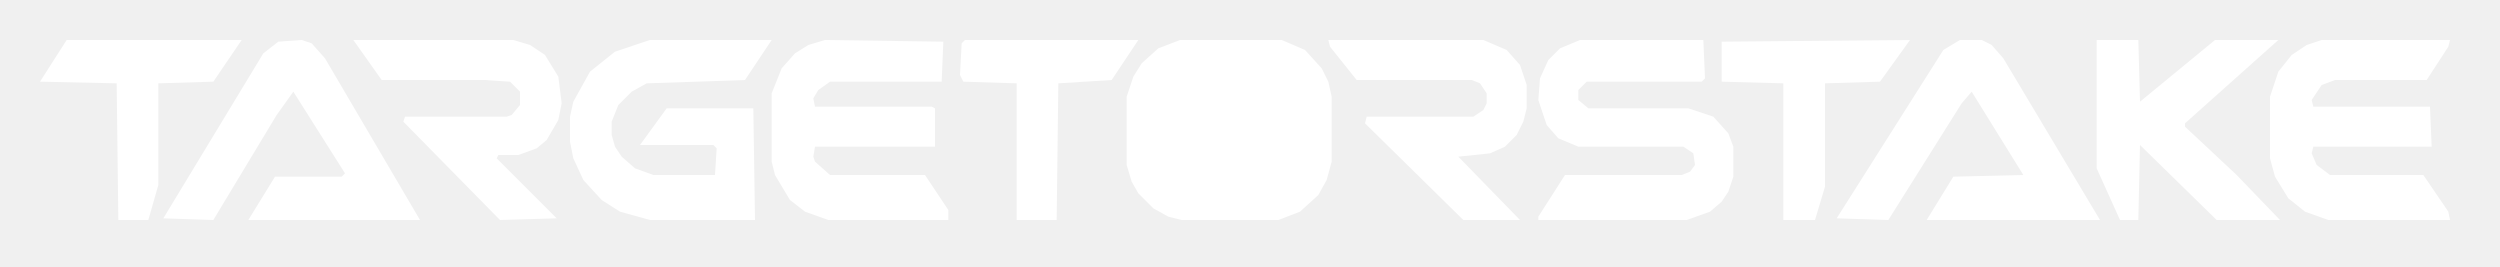
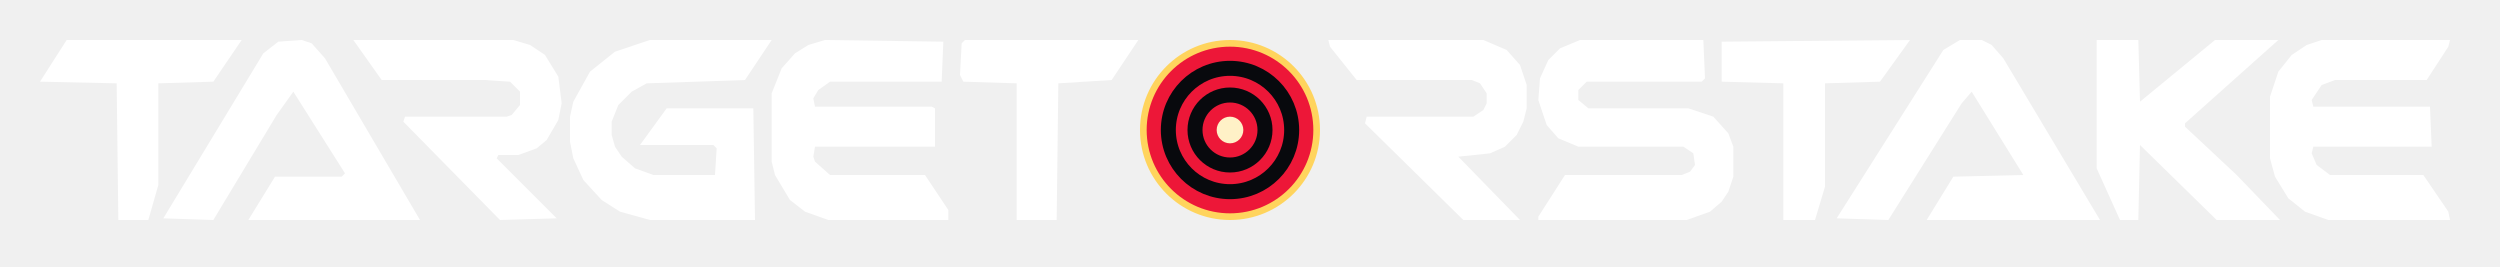
<svg xmlns="http://www.w3.org/2000/svg" viewBox="20 160 1500 160" role="img" aria-labelledby="title">
  <g fill="#fff" fill-rule="evenodd">
    <path d="M1395,193 L1387,203 L1382,218 L1382,255 L1385,266 L1393,279 L1403,287 L1417,292 L1490,292 L1489,287 L1474,265 L1418,265 L1410,259 L1407,252 L1408,248 L1479,248 L1478,224 L1408,224 L1407,220 L1413,211 L1421,208 L1476,208 L1489,188 L1490,184 L1413,184 L1404,187Z" />
    <path d="M1278,184 L1278,261 L1292,292 L1303,292 L1304,247 L1350,292 L1388,292 L1362,265 L1331,236 L1331,234 L1387,184 L1349,184 L1304,221 L1303,184Z" />
    <path d="M1122,291 L1153,292 L1197,222 L1203,215 L1234,265 L1192,266 L1176,292 L1280,292 L1222,195 L1215,187 L1209,184 L1196,184 L1186,190Z" />
    <path d="M1166,184 L1053,185 L1053,209 L1090,210 L1090,292 L1109,292 L1115,272 L1115,210 L1148,209Z" />
    <path d="M949,196 L944,207 L943,220 L948,235 L955,243 L967,248 L1030,248 L1036,252 L1037,259 L1034,263 L1029,265 L959,265 L943,290 L943,292 L1032,292 L1046,287 L1053,281 L1057,275 L1060,266 L1060,248 L1057,240 L1048,230 L1033,225 L973,225 L967,220 L967,214 L972,209 L1041,209 L1043,207 L1042,184 L968,184 L956,189Z" />
    <path d="M817,184 L818,188 L834,208 L903,208 L908,210 L912,216 L912,222 L910,226 L904,230 L840,230 L839,234 L898,292 L932,292 L895,254 L914,252 L923,248 L930,241 L934,233 L936,225 L936,211 L932,199 L924,190 L910,184Z" />
-     <path d="M705,198 L700,206 L696,218 L696,259 L699,269 L703,276 L712,285 L721,290 L729,292 L787,292 L800,287 L811,277 L816,268 L819,257 L819,218 L817,209 L813,201 L803,190 L789,184 L728,184 L715,189Z" />
-     <path d="M723,215 L732,209 L786,210 L792,216 L794,222 L794,253 L792,258 L783,265 L728,264 L722,258 L720,253 L720,221Z" />
+     <circle cx="758" cy="238" r="52" fill="#ed1738" stroke="#ffd45d" stroke-width="4" />
+     <g fill="none" stroke="#08090d" stroke-width="9">
+       <circle cx="758" cy="238" r="37" />
+       <circle cx="758" cy="238" r="21" />
+     </g>
+     <circle cx="758" cy="238" r="8" fill="#fff1c7" />
    <path d="M599,184 L597,186 L596,205 L598,209 L630,210 L630,292 L654,292 L655,210 L687,208 L703,184Z" />
    <path d="M497,192 L489,201 L483,216 L483,257 L485,265 L494,280 L503,287 L517,292 L589,292 L589,286 L575,265 L518,265 L509,257 L508,254 L509,248 L581,248 L581,225 L579,224 L509,224 L508,219 L511,214 L518,209 L585,209 L586,185 L515,184 L505,187Z" />
    <path d="M374,203 L364,221 L362,230 L362,245 L364,255 L370,268 L381,280 L392,287 L410,292 L473,292 L472,225 L420,225 L404,247 L448,247 L450,249 L449,265 L412,265 L401,261 L393,254 L389,248 L387,241 L387,233 L391,223 L399,215 L408,210 L467,208 L483,184 L410,184 L389,191Z" />
    <path d="M232,184 L249,208 L311,208 L326,209 L332,215 L332,223 L327,229 L324,230 L263,230 L262,233 L320,292 L354,291 L318,255 L319,253 L331,253 L342,249 L348,244 L355,232 L357,222 L355,206 L347,193 L338,187 L328,184Z" />
    <path d="M118,291 L148,292 L186,229 L196,215 L227,264 L225,266 L185,266 L169,292 L272,292 L215,195 L207,186 L201,184 L187,185 L178,192Z" />
    <path d="M165,184 L60,184 L44,209 L90,210 L91,292 L109,292 L115,271 L115,210 L148,209Z" />
  </g>
</svg>
